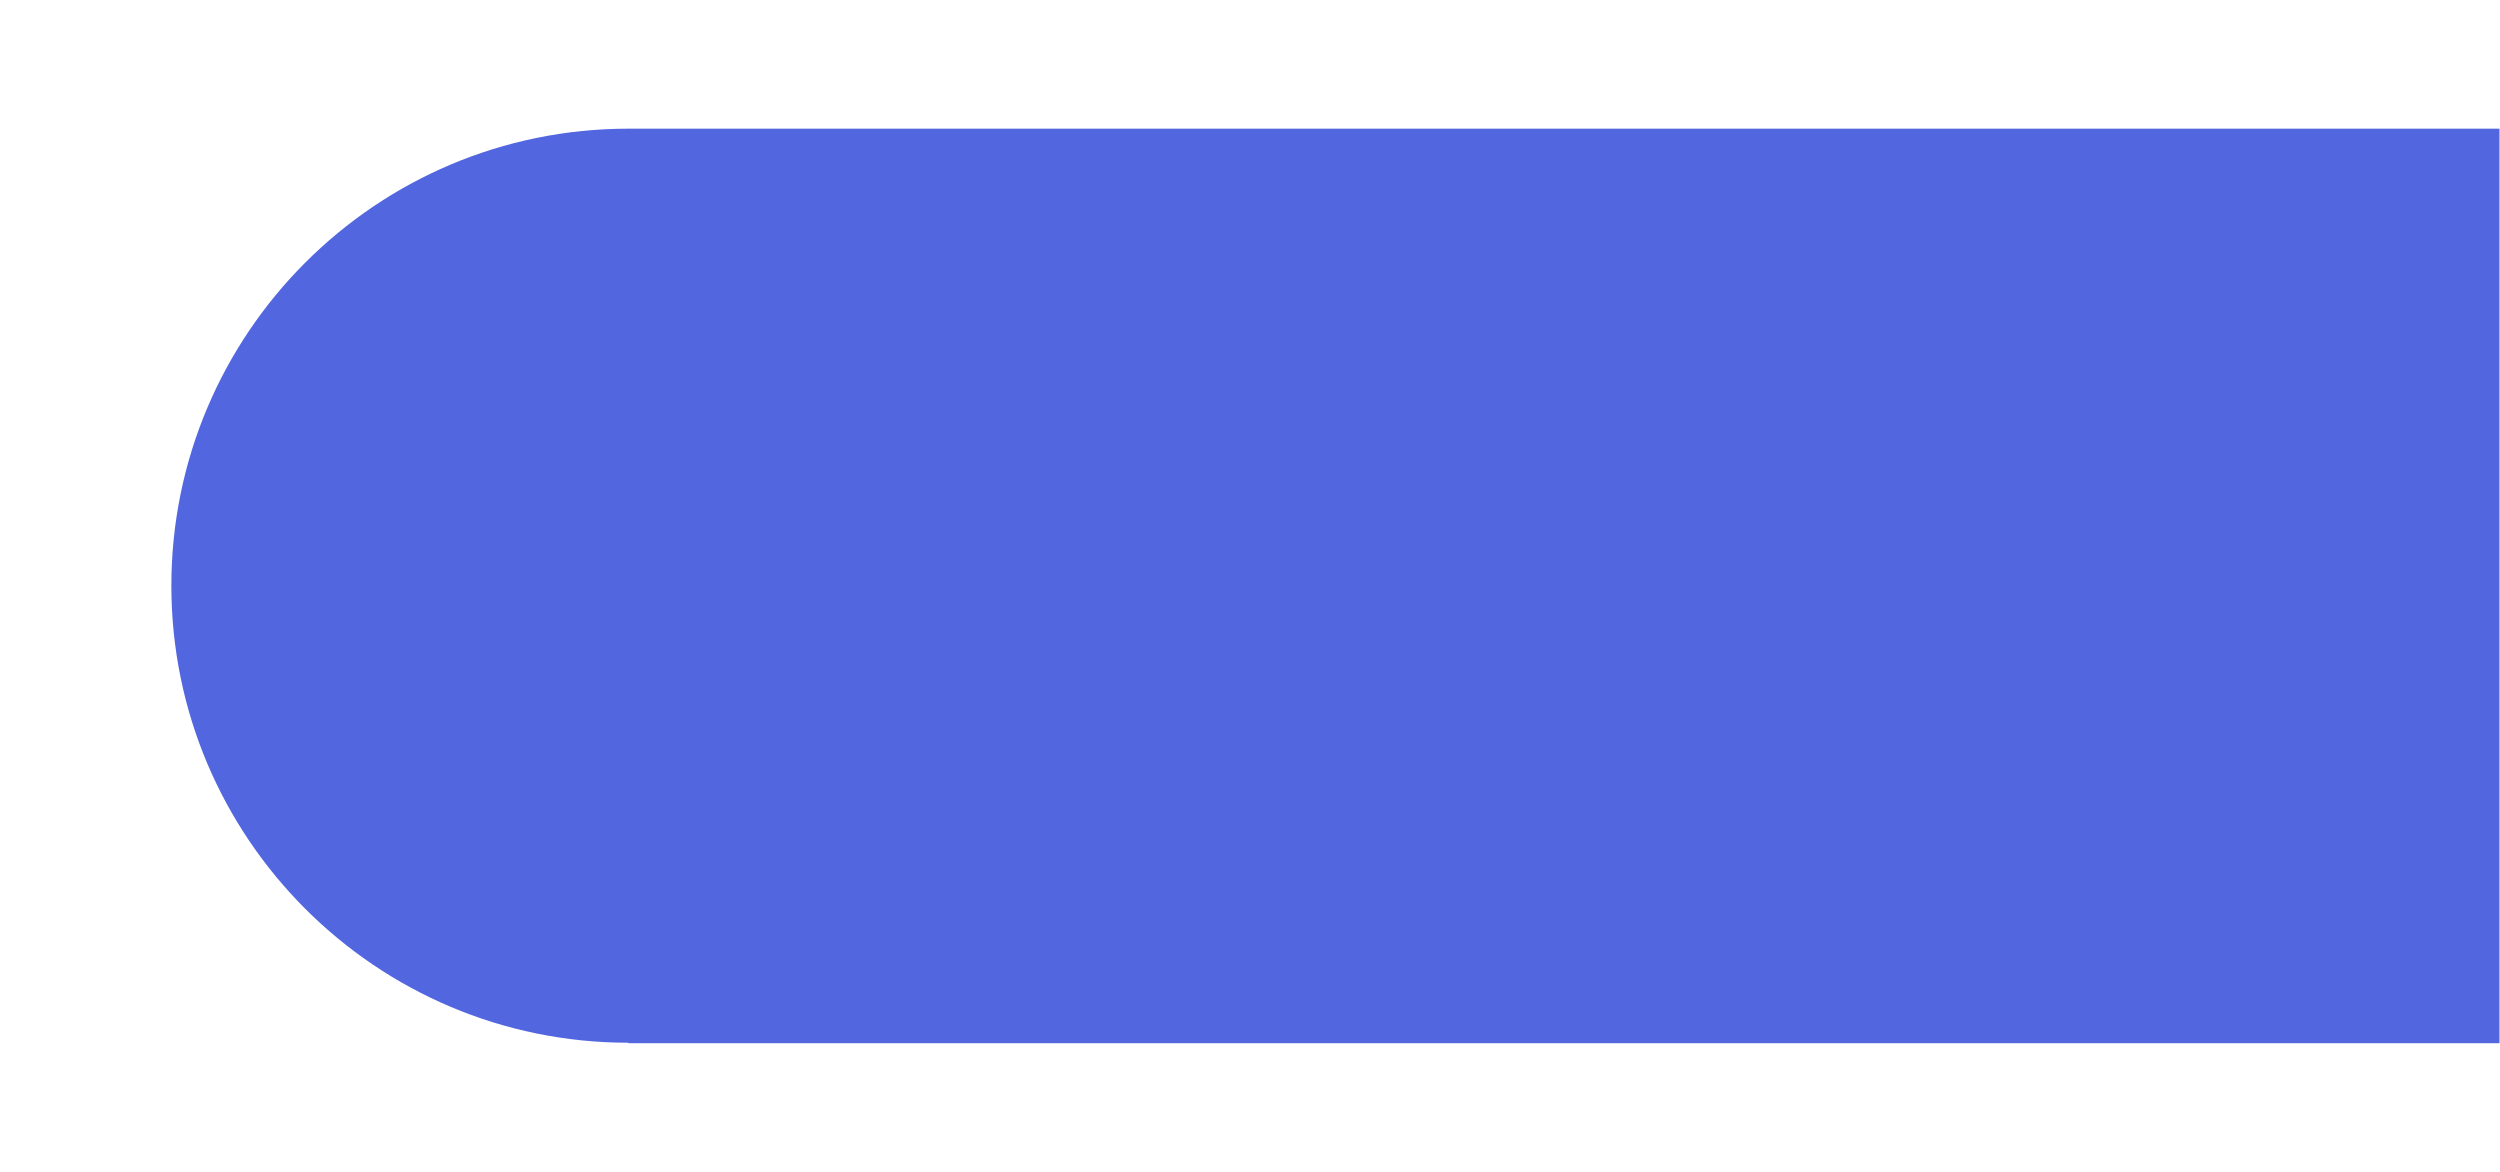
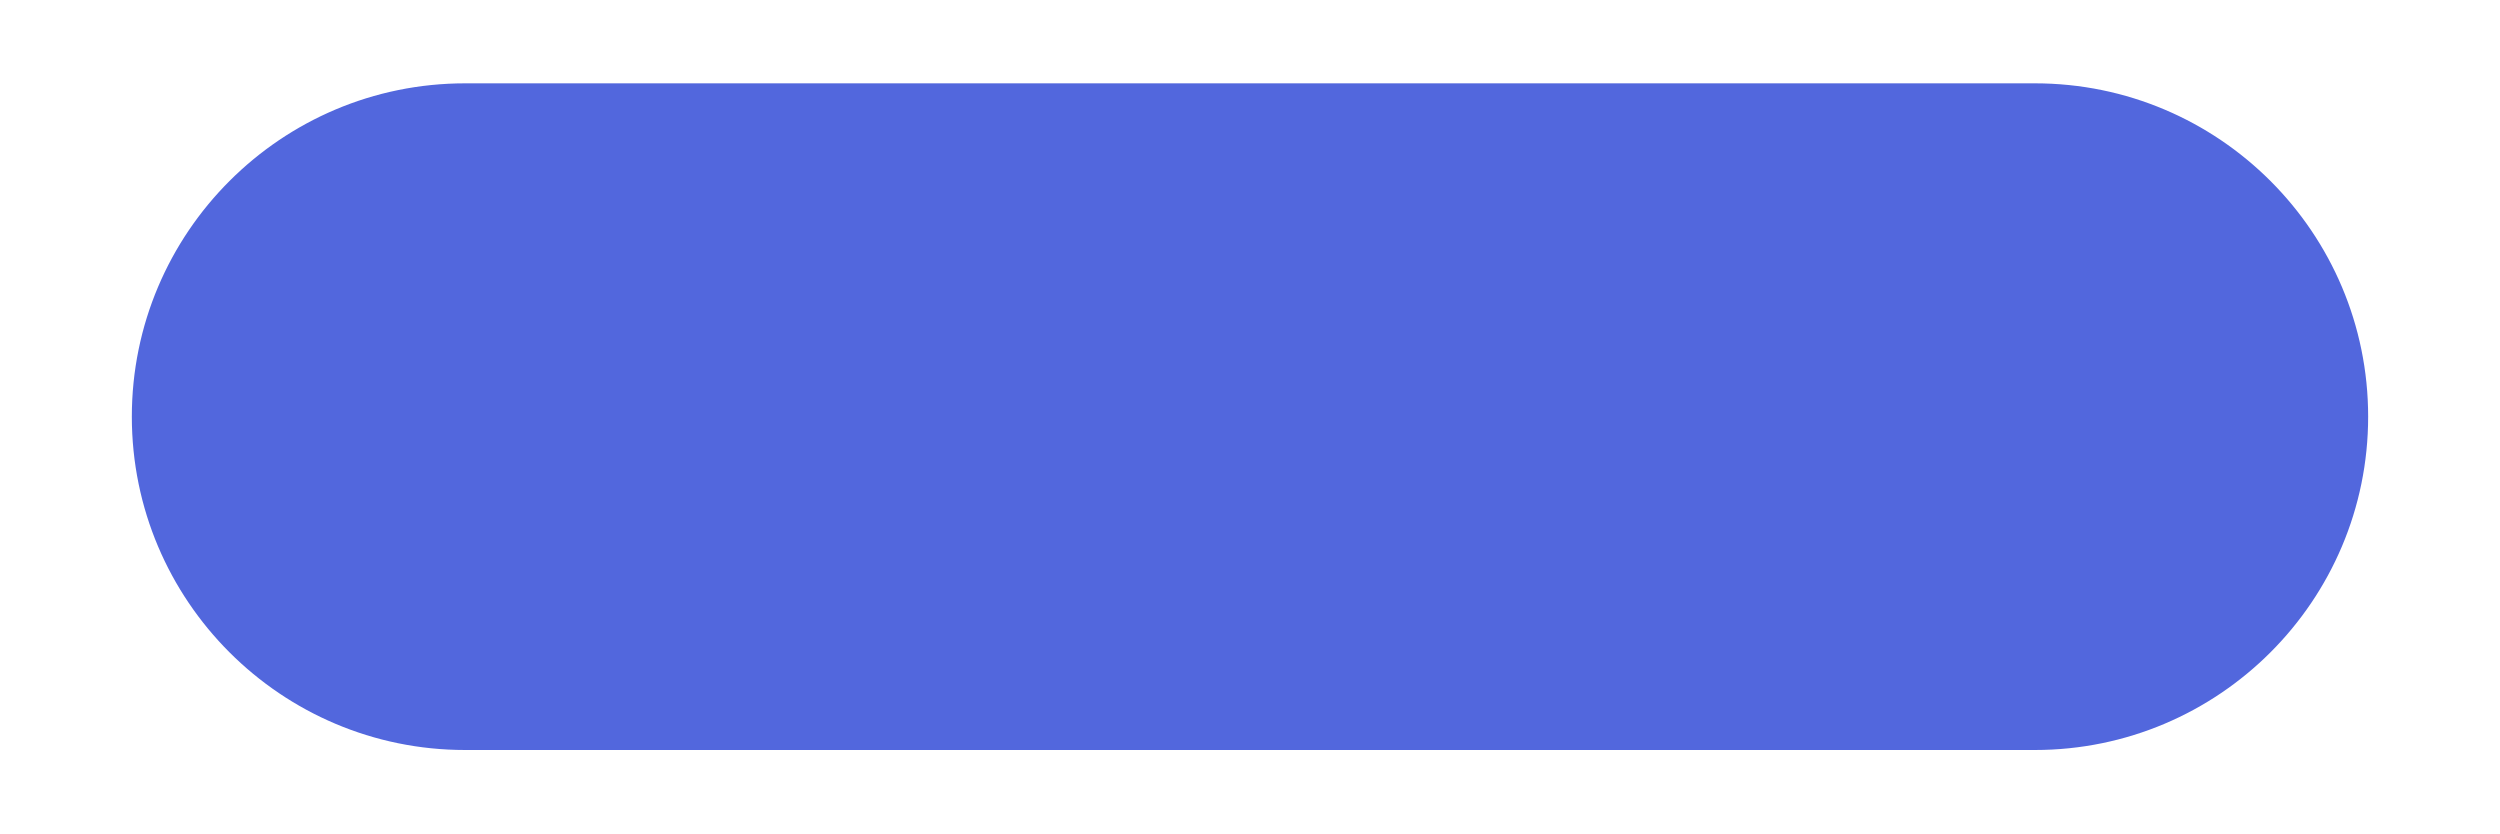
- <svg xmlns="http://www.w3.org/2000/svg" version="1.1" width="640" height="300" viewBox="0 0 640 300" xml:space="preserve">
+ <svg xmlns="http://www.w3.org/2000/svg" version="1.1" width="600" height="200" viewBox="0 0 600 200" xml:space="preserve">
  <defs>
</defs>
-   <g transform="matrix(1 0 0 1 341.87 150)" id="xtxZ67LEGd6JFls0T-zgm">
-     <path style="stroke: rgb(137,19,120); stroke-width: 0; stroke-dasharray: none; stroke-linecap: butt; stroke-dashoffset: 0; stroke-linejoin: miter; stroke-miterlimit: 4; fill: rgb(82,102,223); fill-rule: nonzero; opacity: 1;" vector-effect="non-scaling-stroke" transform=" translate(-298, -117.06)" d="M 596 0 L 596 234.114 L 117 234.114 L 117 234 C 52.416 234 0 181.584 0 117 C 0 52.416 52.416 0 117 0 z" stroke-linecap="round" />
+   <g transform="matrix(1 0 0 1 300 100)" id="NnxZXQ8DD-hUKasF_wTh_">
+     <path style="stroke: rgb(84,98,91); stroke-width: 0; stroke-dasharray: none; stroke-linecap: butt; stroke-dashoffset: 0; stroke-linejoin: miter; stroke-miterlimit: 4; fill: rgb(82,103,221); fill-rule: nonzero; opacity: 1;" vector-effect="non-scaling-stroke" transform=" translate(-268.36, -80)" d="M 80 160 C 35.84 160 0 124.16 0 80 C 0 35.84 35.84 0 80 0 L 456.716 0 C 500.876 0 536.716 35.84 536.716 80 C 536.716 124.16 500.876 160 456.716 160 z" stroke-linecap="round" />
  </g>
</svg>
